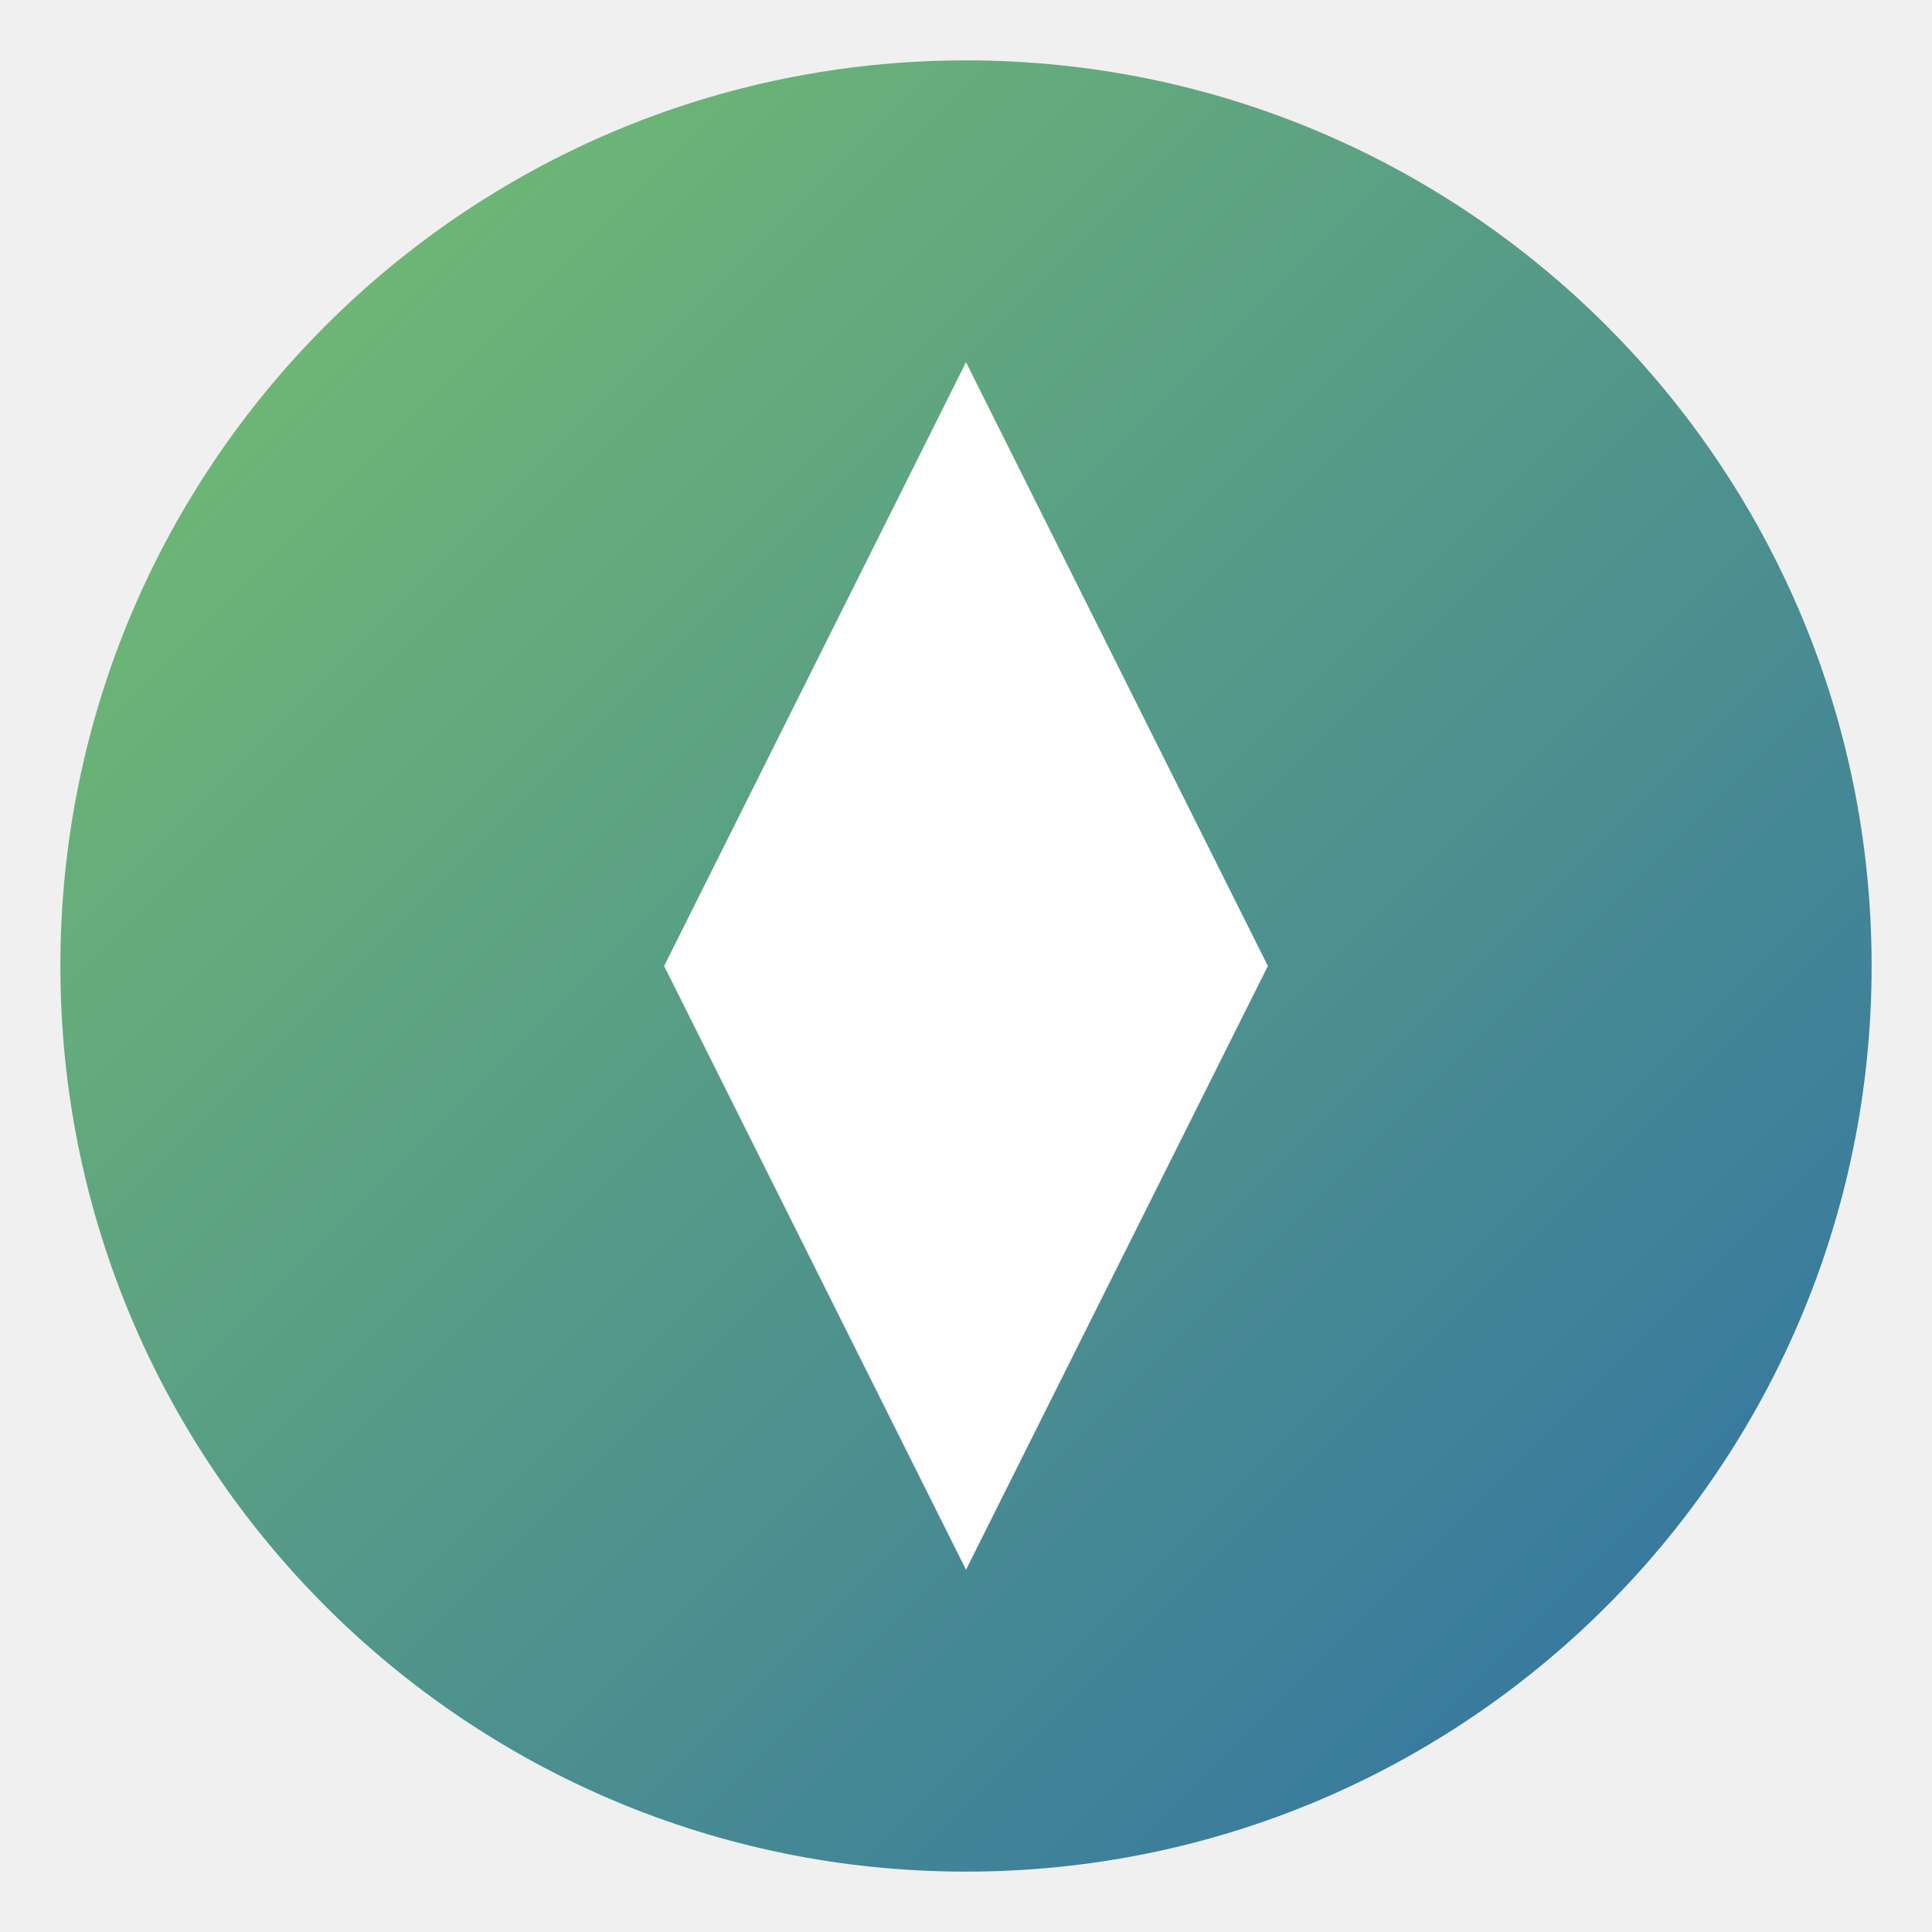
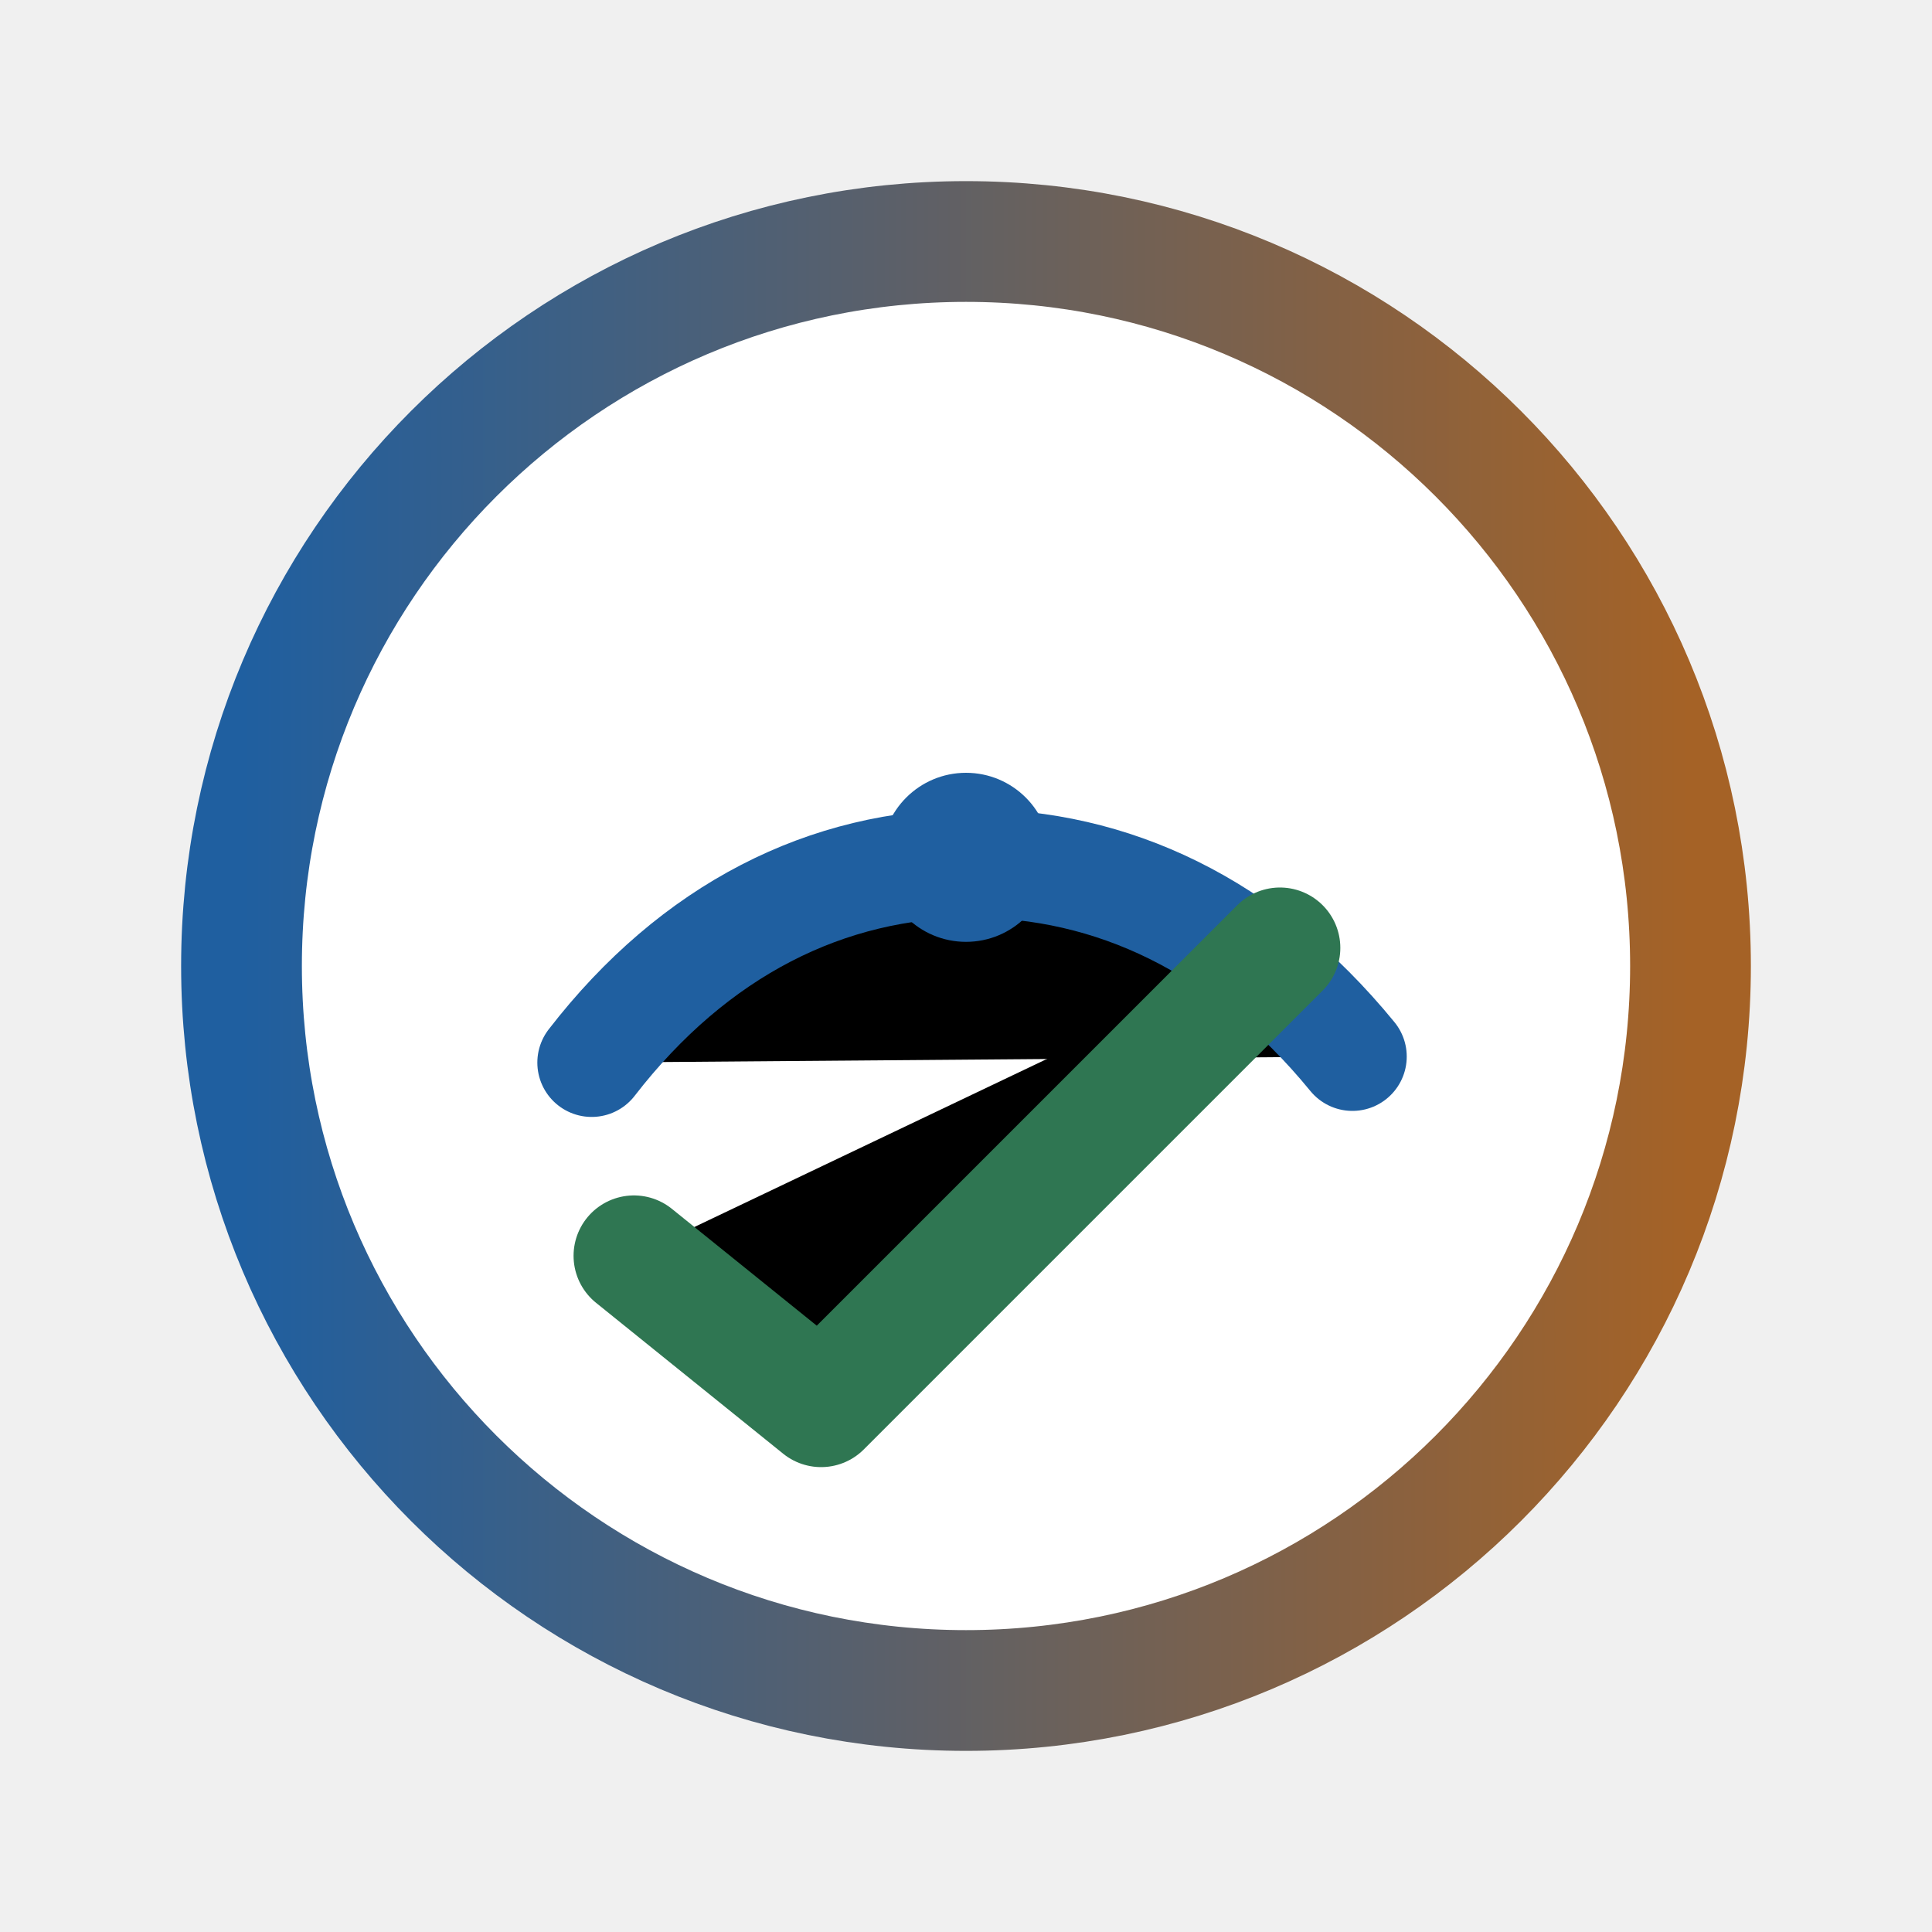
<svg xmlns="http://www.w3.org/2000/svg" viewBox="0 0 32 32">
  <defs>
-     <linearGradient id="grad" x1="0" y1="0" x2="1" y2="1">
-       <stop offset="0%" stop-color="#78c26d" />
-       <stop offset="100%" stop-color="#2e6ea6" />
+     <linearGradient id="ring" x1="4" y1="16" x2="28" y2="16" gradientUnits="userSpaceOnUse">
+       <stop offset="0" stop-color="#1F5FA0" />
+       <stop offset="1" stop-color="#A56226" />
    </linearGradient>
  </defs>
-   <circle cx="16" cy="16" r="15" fill="url(#grad)" />
-   <path d="M16 6 L21 16 L16 26 L11 16 Z" fill="#ffffff" />
-   <circle cx="16" cy="16" r="3.5" fill="#ffffff" />
+   <circle cx="16" cy="16" r="12" fill="#FFFFFF" stroke="url(#ring)" stroke-width="2" />
+   <path d="M9.8 17.6C11.5 15.4 13.7 14.3 16.1 14.3C18.4 14.3 20.6 15.3 22.4 17.5" stroke="#1F5FA0" stroke-width="1.8" stroke-linecap="round" />
+   <circle cx="16" cy="14.2" r="1.4" fill="#1F5FA0" />
+   <path d="M10.5 20.8L13.6 23.3L21.2 15.7" stroke="#2F7652" stroke-width="2" stroke-linecap="round" stroke-linejoin="round" />
</svg>
